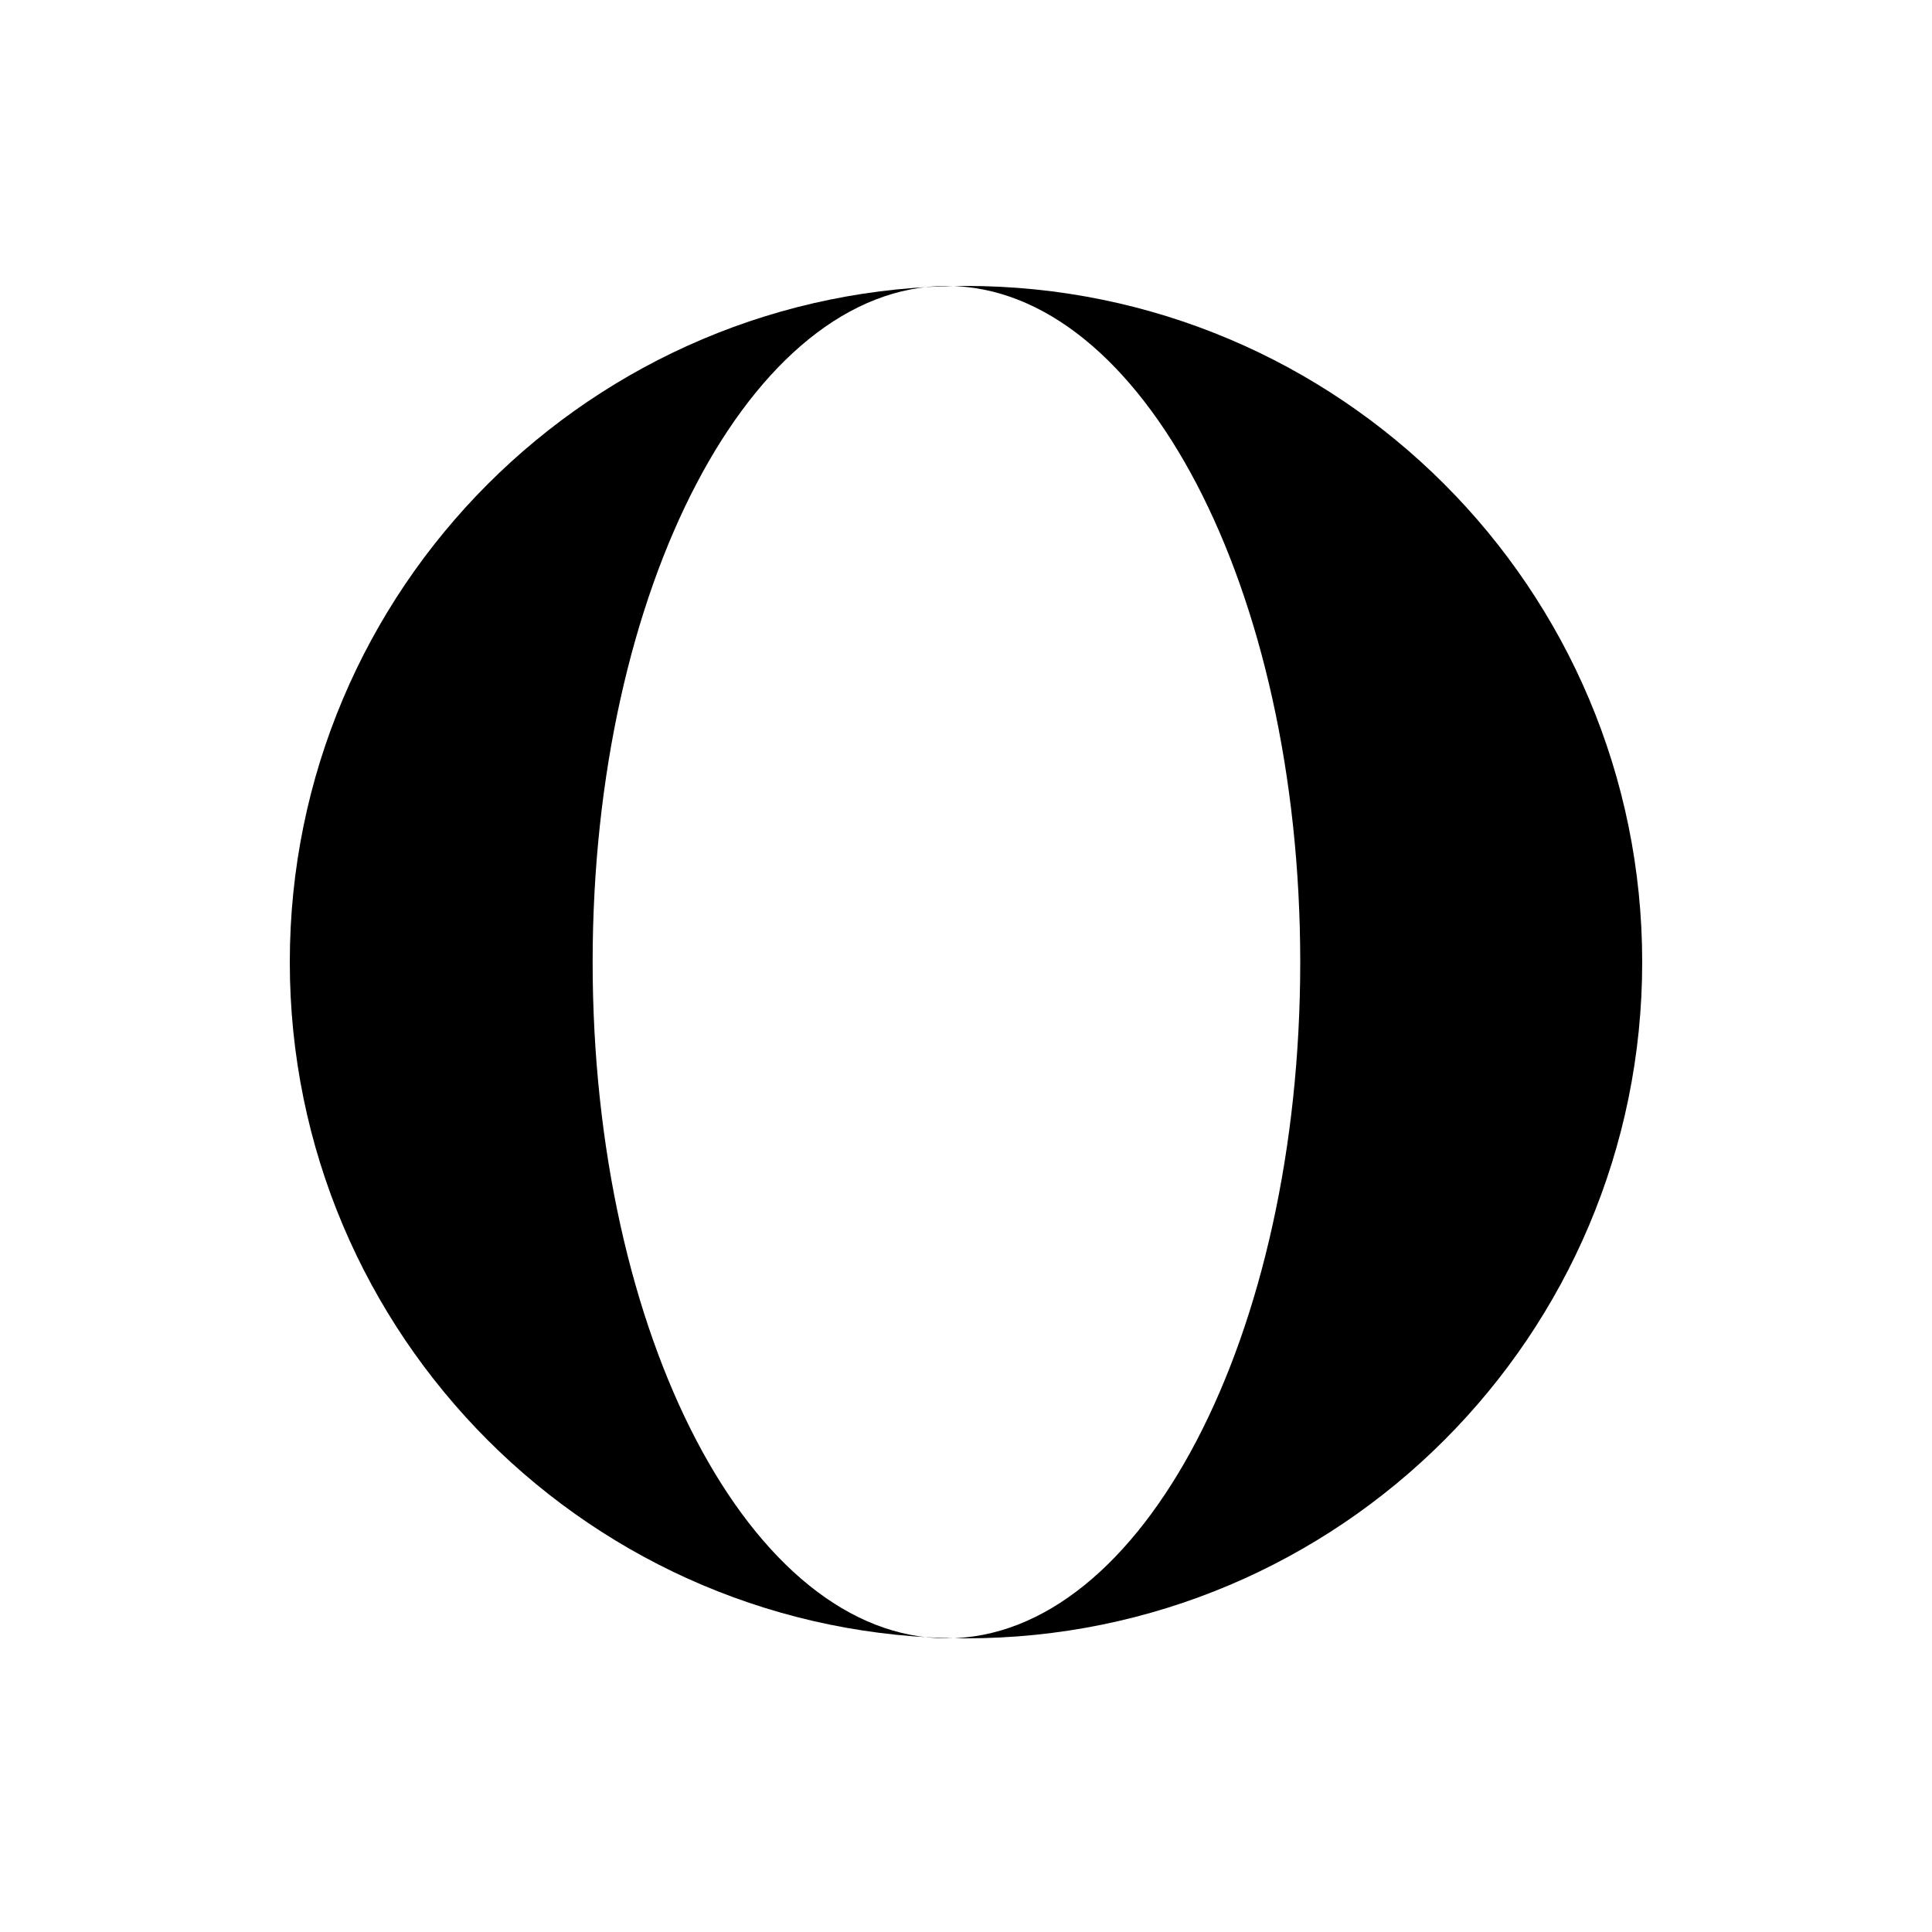
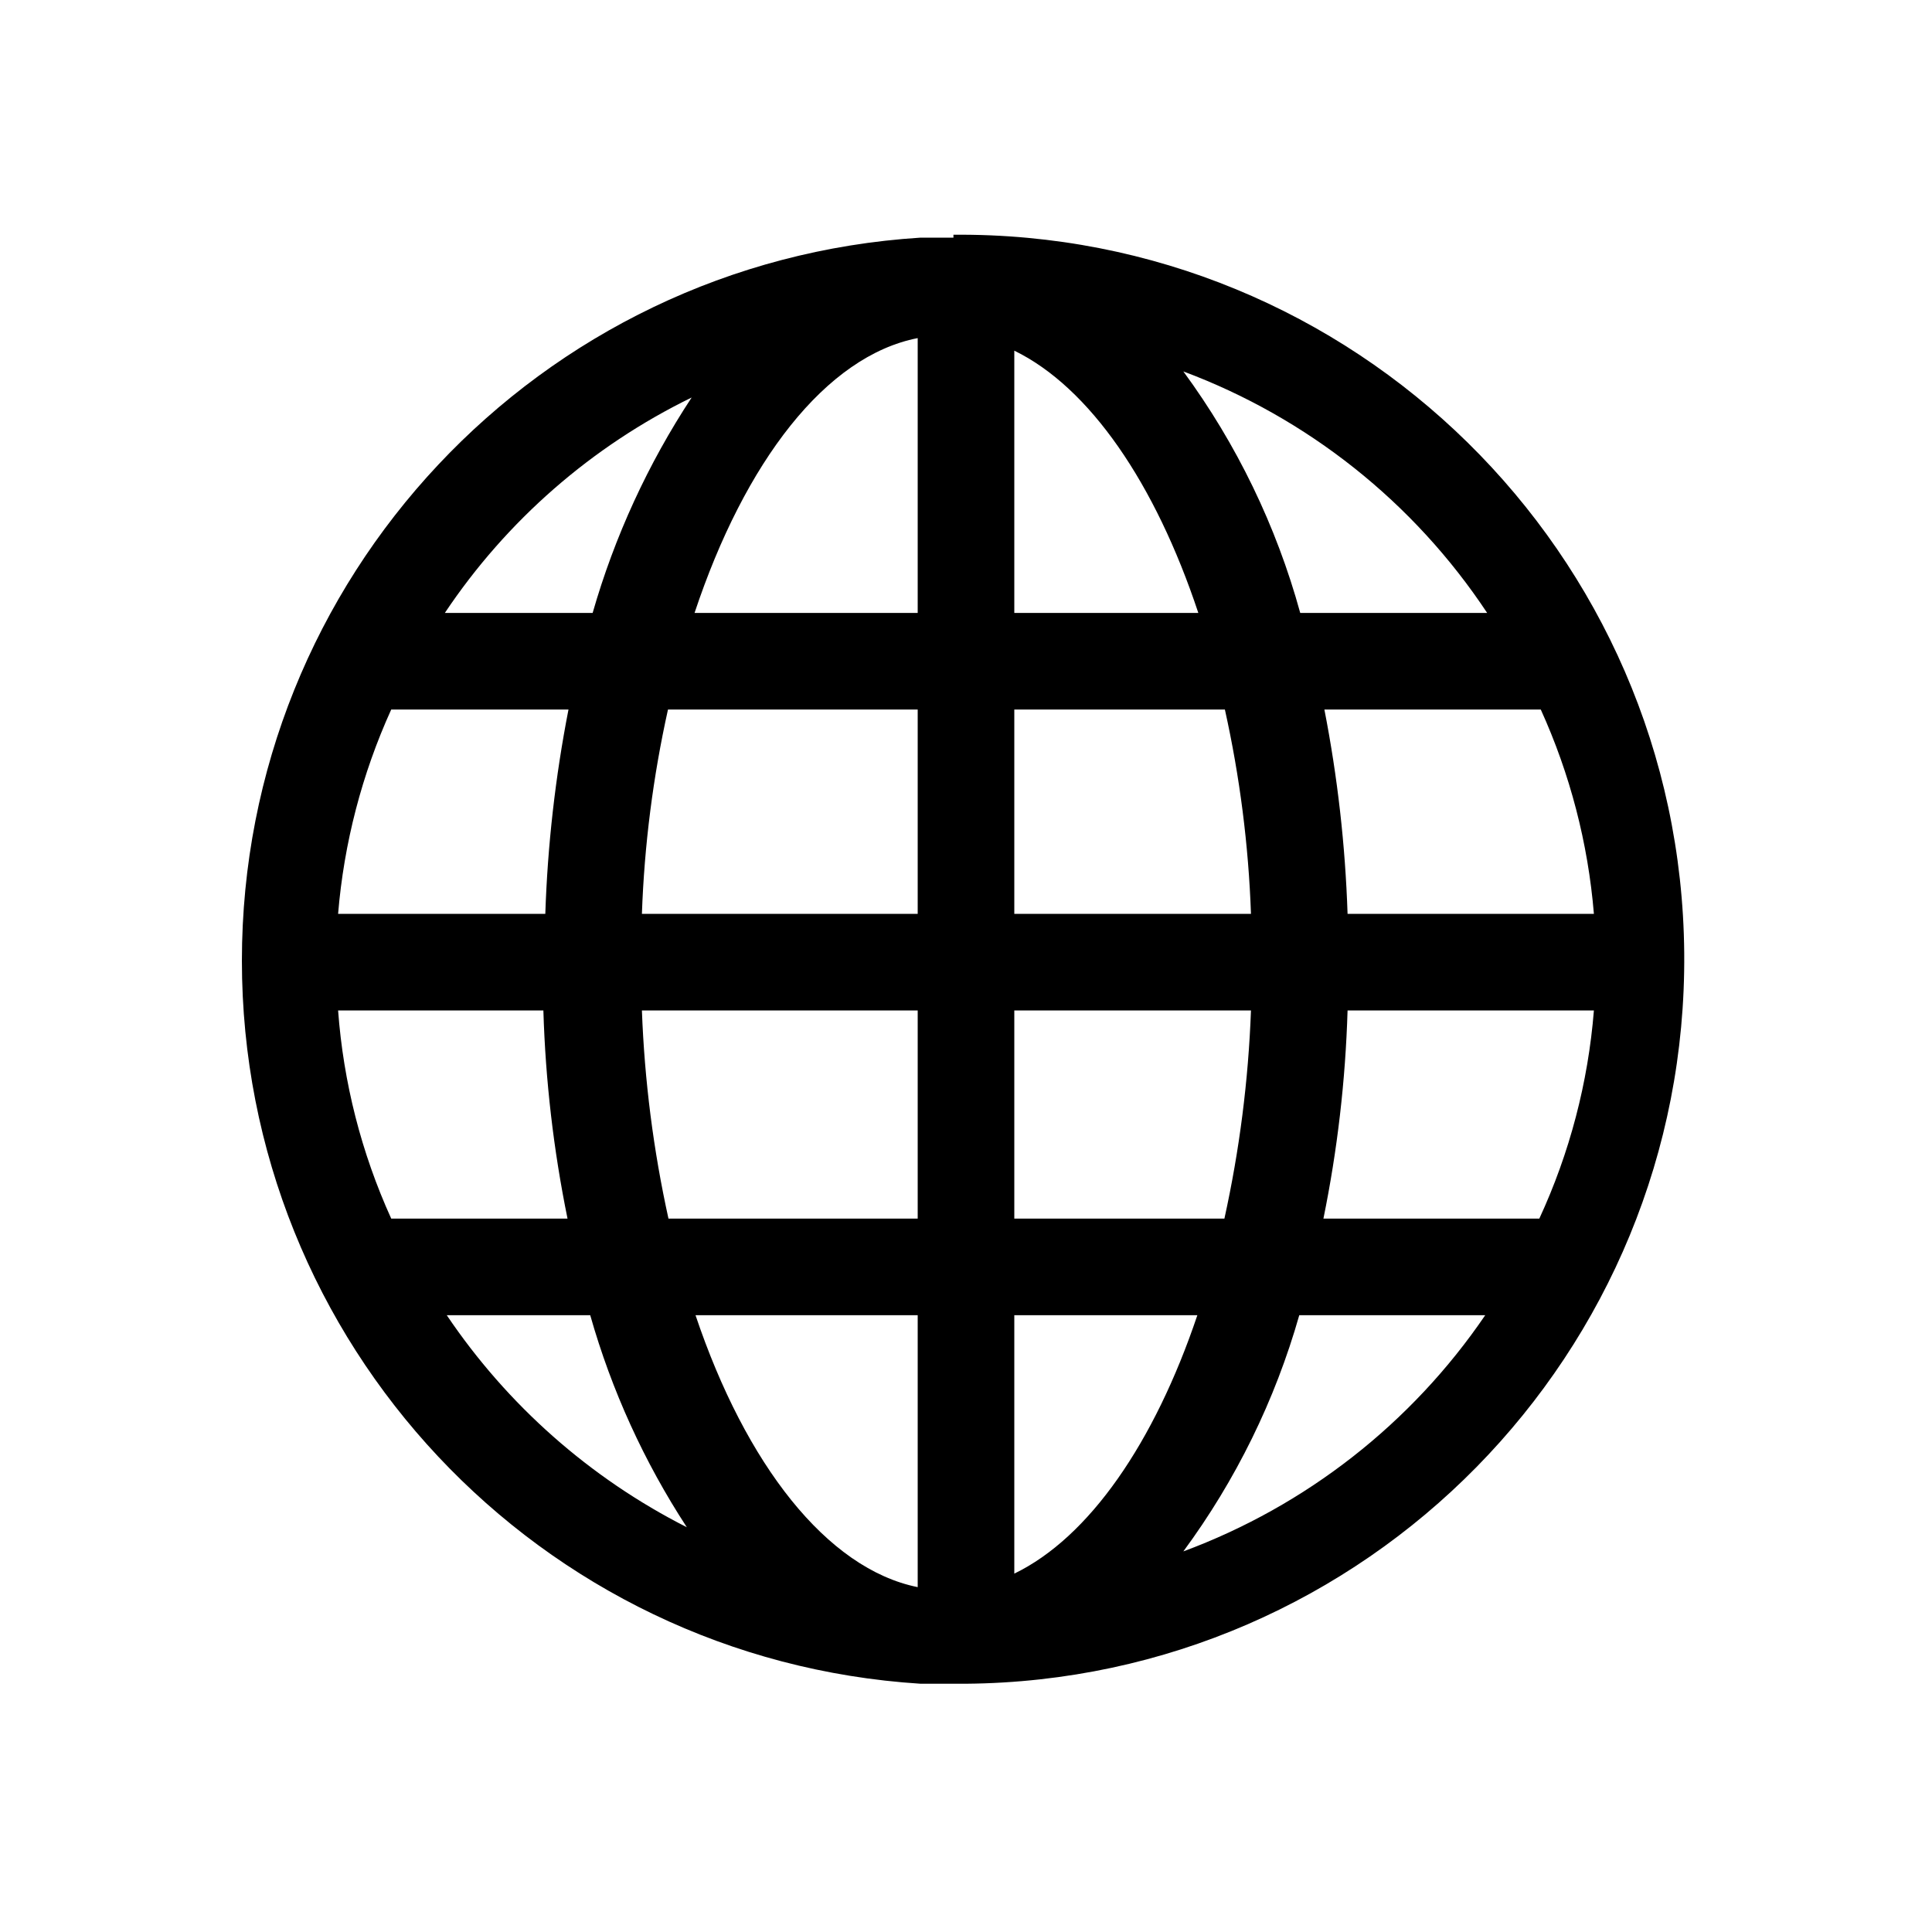
<svg xmlns="http://www.w3.org/2000/svg" viewBox="0 0 40 40">
-   <path d="M34 19.92a14 14 0 11-14-14 14 14 0 0114 14zm-14.4-14c-4.05 0-7.33 6.27-7.33 14s3.28 14 7.33 14 7.32-6.27 7.32-14-3.28-14-7.32-14zM6 19.92h28M7.47 13.69h25.06M7.5 26.23h25M20 5.92v28" />
+   <path d="M19.74 4.92h-.68a15 15 0 000 29.94H20a15 15 0 10-.26-30zm-5.42 3.31a16.29 16.29 0 00-2.05 4.46H9.21a13 13 0 015.11-4.46zM8.1 14.69h3.67a26.68 26.68 0 00-.48 4.23H7a12.78 12.78 0 011.1-4.23zm0 10.54A12.67 12.67 0 017 20.92h4.25a25.33 25.33 0 00.5 4.31zm1.12 2h3a16.06 16.06 0 002 4.39 13.19 13.19 0 01-4.97-4.39zM19 32.86c-1.88-.38-3.56-2.54-4.6-5.63H19zm0-7.63h-5.16a24.16 24.16 0 01-.55-4.31H19zm0-6.31h-5.71a23.27 23.27 0 01.54-4.23H19zm0-6.23h-4.62C15.42 9.56 17.1 7.37 19 7zm14 6.23h-5.1a26.68 26.68 0 00-.48-4.23h4.48a12.78 12.78 0 011.1 4.23zm-2.17-6.23h-3.91a15.3 15.3 0 00-2.42-5 13 13 0 016.29 5zM21 7.26c1.56.76 2.92 2.75 3.81 5.43H21zm0 7.43h4.36a23.27 23.27 0 01.54 4.23H21zm0 6.23h4.9a24.16 24.16 0 01-.55 4.31H21zm0 11.66v-5.35h3.79c-.89 2.64-2.24 4.6-3.79 5.35zm3.5-.46a15.29 15.29 0 002.4-4.89h3.85a13.05 13.05 0 01-6.25 4.89zm7.37-6.89H27.4a25.33 25.33 0 00.5-4.31H33a12.67 12.67 0 01-1.13 4.31z" />
</svg>
